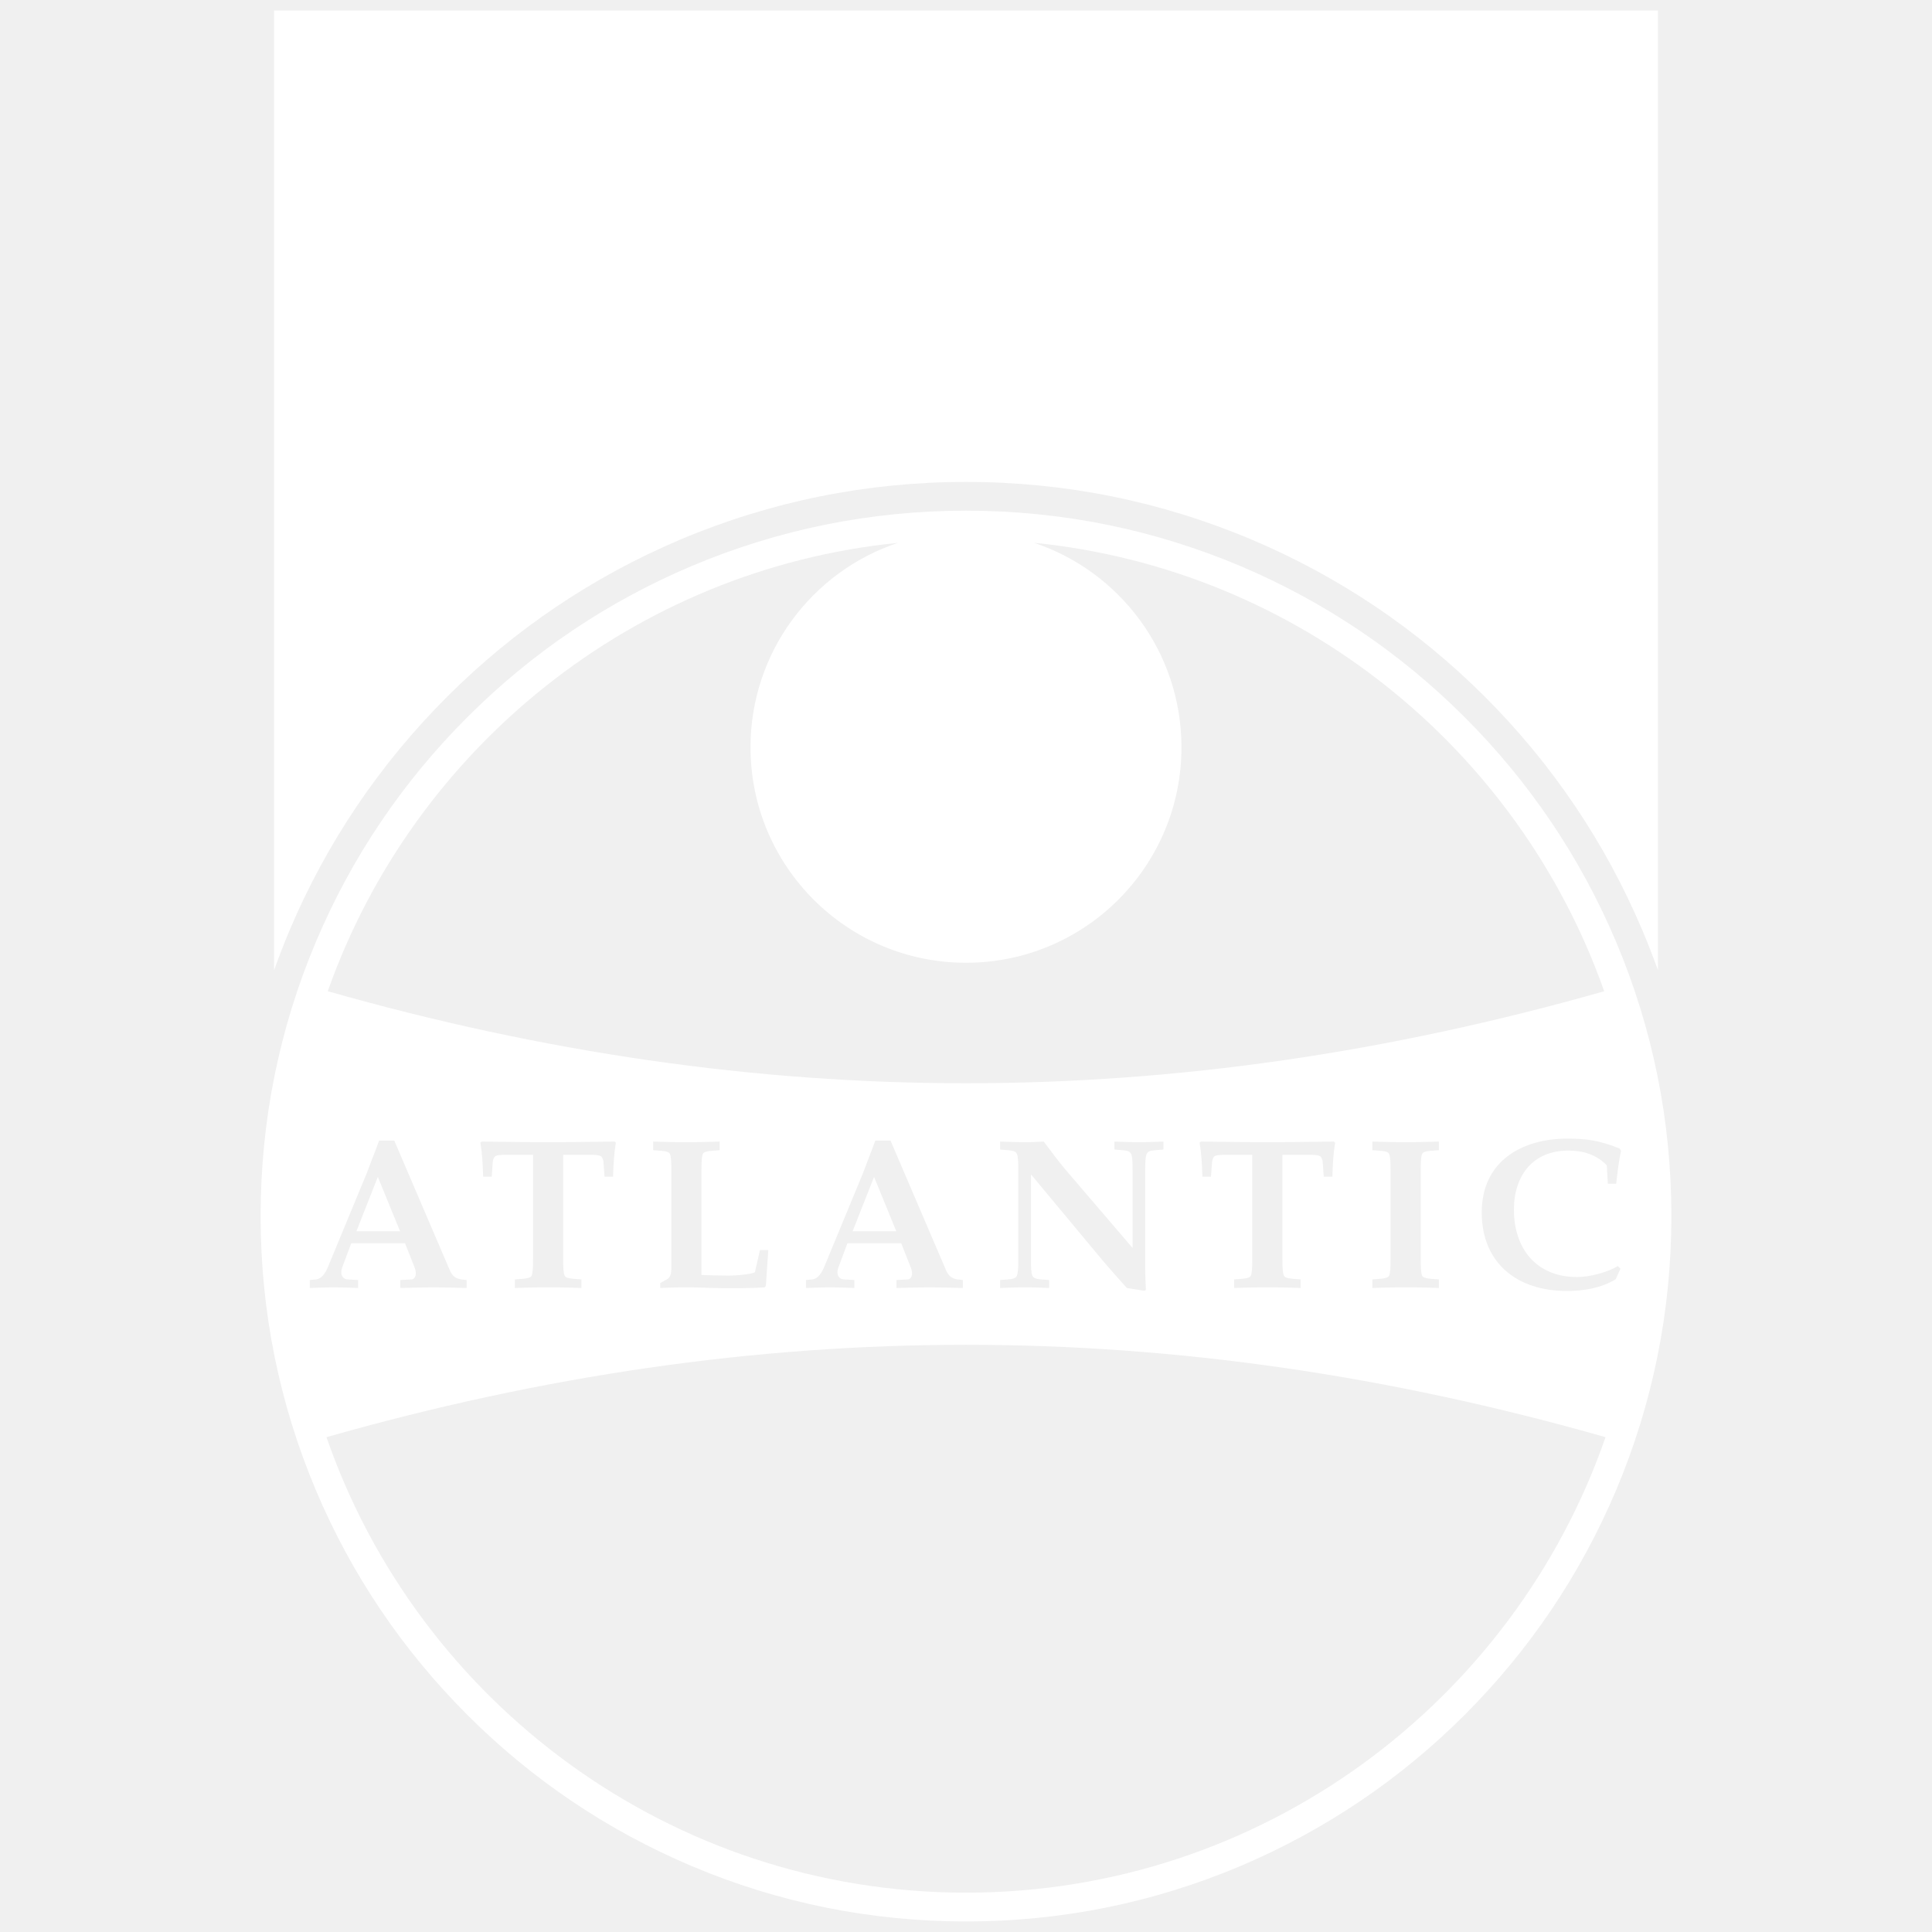
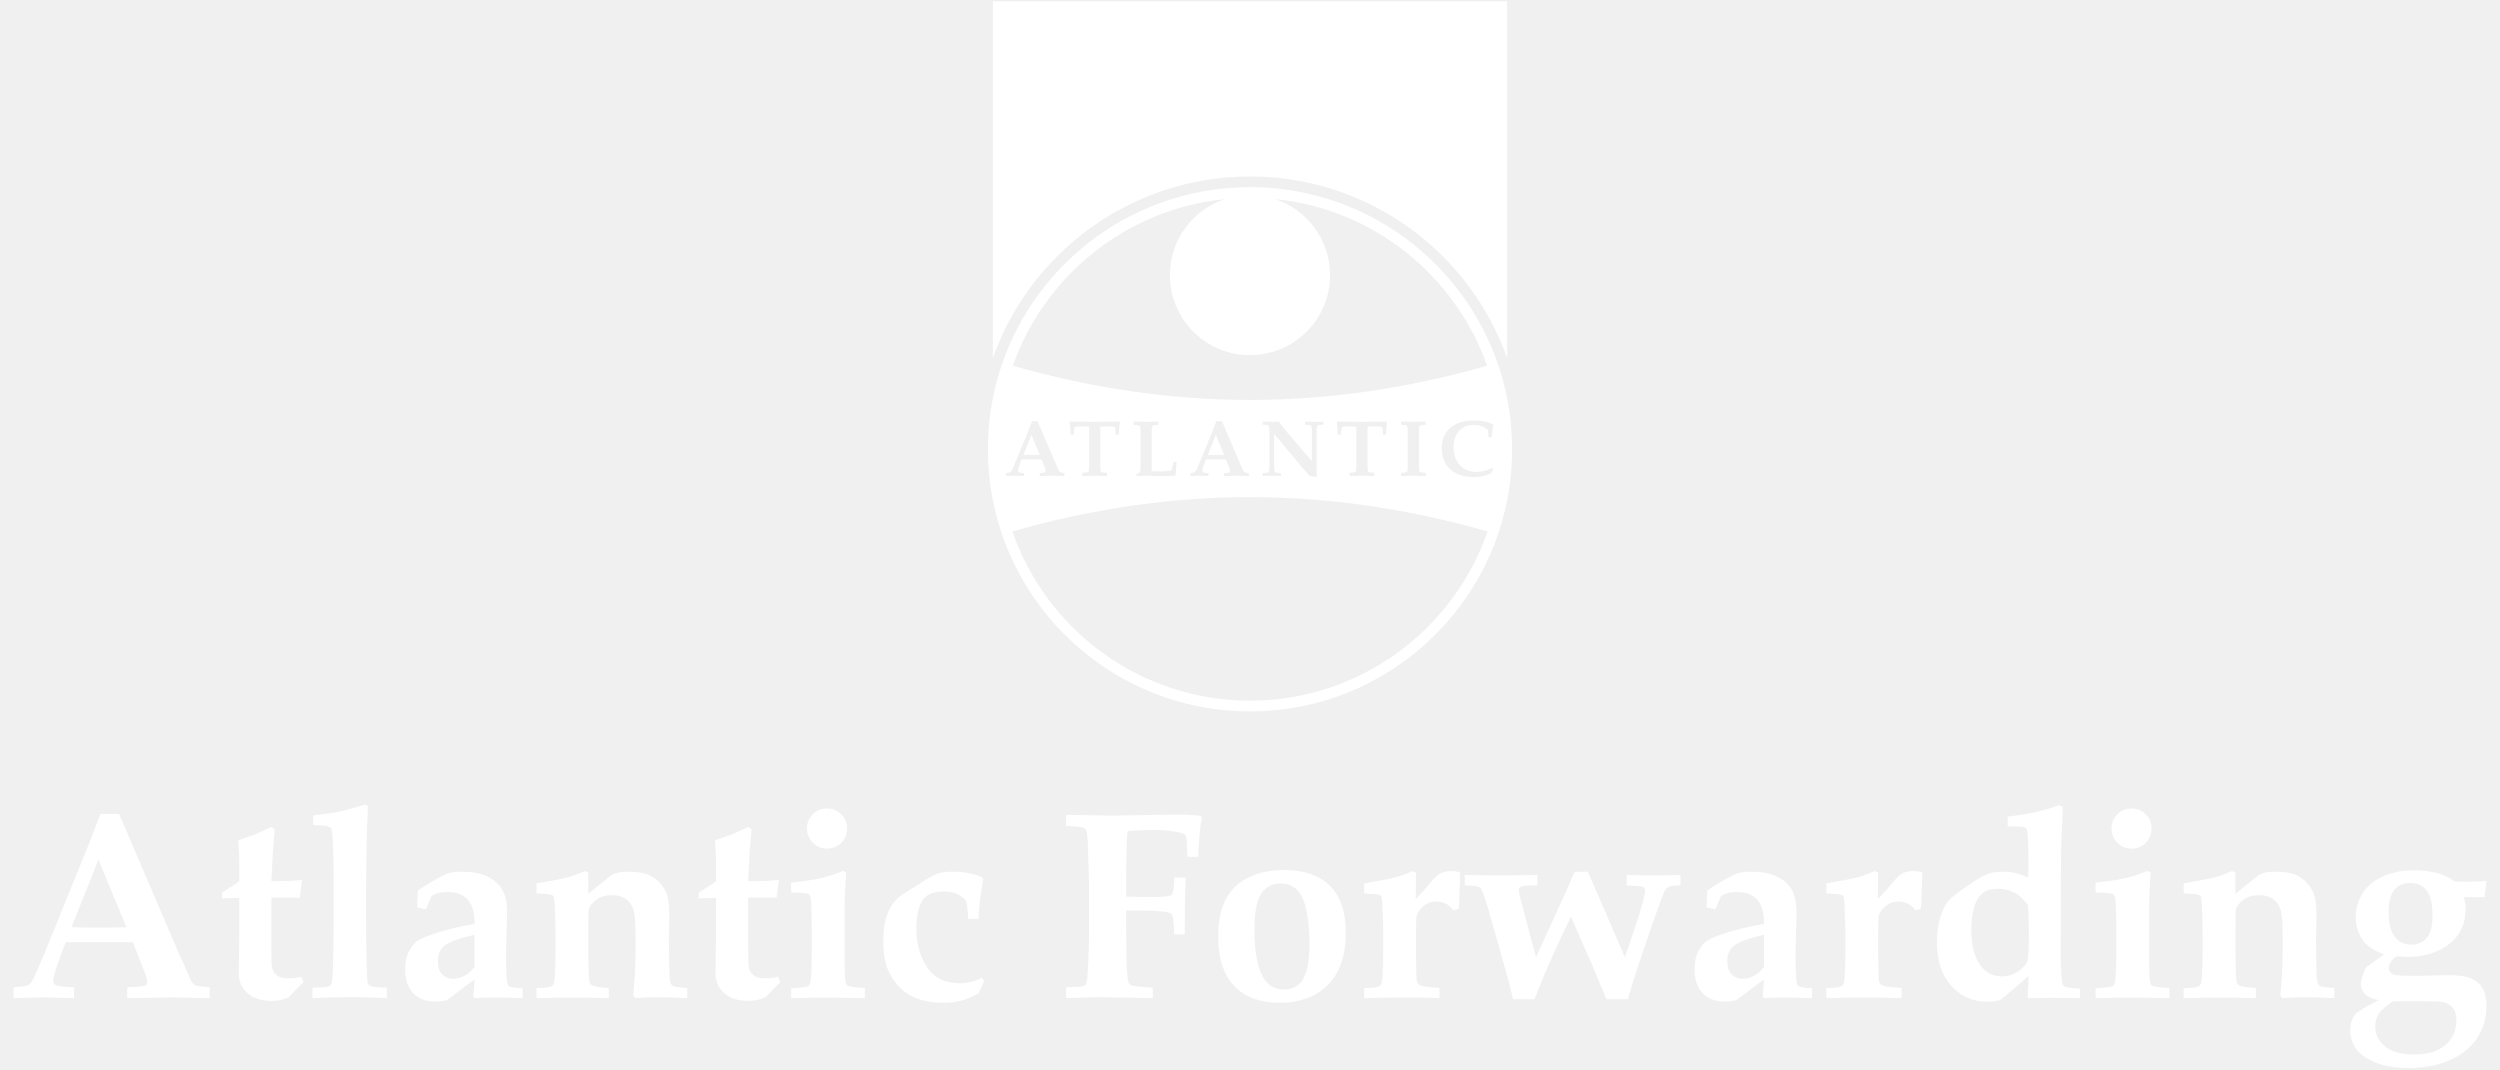
- <svg xmlns="http://www.w3.org/2000/svg" id="Layer_1" version="1.1" viewBox="0 0 1451.34 1451.34">
+ <svg xmlns="http://www.w3.org/2000/svg" id="Layer_1" version="1.1" viewBox="0 0 1451.34 620.79">
  <defs>
    <style>
      .st0 {
        fill: #fff;
      }
    </style>
  </defs>
-   <path class="st0" d="M335.73,523.55c50.64-50.63,109.61-90.37,175.22-118.17,68.06-28.75,140.28-43.36,214.73-43.36s146.65,14.61,214.64,43.36c65.68,27.8,124.68,67.54,175.3,118.17,50.63,50.66,90.36,109.64,118.14,175.29,4.19,9.96,8.11,19.99,11.74,30.05V7.91H205.84v721.05c3.63-10.12,7.51-20.16,11.7-30.12,27.78-65.66,67.54-124.63,118.19-175.29" />
-   <path class="st0" d="M1213.91,707.26c-26.71-63.12-64.91-119.78-113.57-168.43-48.66-48.66-105.34-86.86-168.4-113.55-65.37-27.62-134.76-41.65-206.26-41.65s-140.92,14.03-206.25,41.65c-63.13,26.69-119.79,64.9-168.43,113.55-48.68,48.66-86.91,105.31-113.57,168.43-27.63,65.28-41.65,134.72-41.65,206.26s14.02,140.9,41.65,206.26c26.66,63.08,64.89,119.69,113.57,168.4,48.64,48.67,105.3,86.8,168.43,113.56,65.33,27.63,134.71,41.68,206.25,41.68s140.9-14.04,206.26-41.68c63.06-26.77,119.74-64.9,168.4-113.56,48.66-48.7,86.86-105.36,113.57-168.4,27.61-65.37,41.65-134.73,41.65-206.26s-14.04-140.98-41.65-206.26M1217.79,864.64c-1.6,5.79-2.88,17.7-3.68,24.6h-6.27l-.8-13.82c-7.91-8.24-18-11.09-28.98-11.09-26.66,0-40.79,18.98-40.79,44.38,0,29.39,16.99,50.61,47.39,50.61,9.49,0,22.49-3.38,30.71-8.22l1.93,1.96-3.56,7.91c-11.08,6.76-24.11,8.82-36.93,8.82-36.68,0-63.71-20.57-63.71-59.01s30.08-55.44,64.33-55.44c13.18,0,23.92,1.08,39.39,7.53l.95,1.77ZM674.6,407.78c-64.36,21.35-110.8,82.05-110.8,153.61,0,89.39,72.48,161.85,161.88,161.85s161.85-72.45,161.85-161.85c0-71.55-46.48-132.26-110.84-153.66,198.78,19.93,364.14,154.78,428.4,336.91-324.23,92.16-634.62,92.16-958.87-.02,64.32-182.07,229.68-316.91,428.38-336.84M1068.38,958.38c.65,1.25,2.44,1.9,6.62,2.28l5.93.44v6.43c-6.6-.17-15.43-.49-24.9-.49s-18.48.32-25.11.49v-6.43l5.97-.44c4.18-.38,5.91-1.03,6.58-2.28.96-1.96,1.14-6.28,1.14-13.01v-65.61c0-6.74-.18-11.09-1.14-13.01-.67-1.29-2.4-1.97-6.58-2.26l-5.97-.47v-6.46c6.63.16,15.47.48,25.11.48s18.31-.32,24.9-.48v6.46l-5.93.47c-4.18.29-5.97.97-6.62,2.26-.95,1.92-1.12,6.27-1.12,13.01v65.61c0,6.73.17,11.05,1.12,13.01M964.55,958.38c.62,1.25,2.39,1.9,6.58,2.28l5.93.44v6.43c-6.61-.17-15.45-.49-24.94-.49s-18.44.32-25.06.49v-6.43l5.97-.44c4.16-.38,5.9-1.03,6.55-2.28,1-1.96,1.13-6.28,1.13-13.01v-77.86h-18.79c-4.37,0-8.84,0-10.01,1.47-.59.82-1.24,2.13-1.39,3.84l-.83,11.09h-6.43c-.32-10.4-.8-17.85-2.11-25.53l1-.82c16.89.16,33.6.48,49.87.48s33.06-.32,49.95-.48l1,.82c-1.31,7.68-1.77,15.12-2.07,25.53h-6.48l-.81-11.09c-.19-1.72-.78-3.03-1.42-3.84-1.17-1.47-5.63-1.47-9.98-1.47h-18.86v77.86c0,6.73.19,11.05,1.19,13.01M860.81,969l-1.14.65-13.18-2.11c-6.62-7.4-13.37-14.93-19.59-22.36l-52.15-62.66h-.29v62.86c0,6.73.14,11.05,1.12,13.01.8,1.6,2.4,2.4,6.62,2.73l5.93.44v5.98c-6.13-.17-12.22-.49-18.36-.49s-12.39.32-18.48.49v-5.98l5.95-.44c4.19-.32,5.83-1.13,6.62-2.73.94-1.96,1.11-6.28,1.11-13.01v-65.61c0-6.74-.17-11.09-1.11-13.01-.79-1.65-2.43-2.41-6.62-2.73l-5.95-.5v-5.96c6.44.16,12.87.48,19.29.48,4.51,0,9-.32,13.5-.48,5.45,7.08,10.8,14.65,16.57,21.36l50.17,58.58v-57.74c0-6.74-.13-11.09-1.15-13.01-.79-1.65-2.38-2.41-6.56-2.73l-5.92-.5v-5.96c6.09.16,12.33.48,18.43.48s12.23-.32,18.36-.48v5.96l-5.96.5c-4.18.31-5.75,1.08-6.56,2.73-1.02,1.92-1.18,6.27-1.18,13.01v73.02c0,5.6.36,11.35.53,16.22M684.22,952.25l-7.22-18.33h-40.39l-6.73,18.04c-2.25,6.1.94,9.02,3.86,9.15l8.05.44v5.98c-7.72-.17-13.5-.49-18.23-.49s-10.37.32-18.1.49v-5.98l4.82-.44c4.18-.44,7.05-4.97,9-9.66l29.12-70.45,4.18-11.06,2.52-6.57,2.45-6.58h11.41l41.64,97.25c1.75,4.02,3.88,6.43,8.82,7.08l3.89.44v5.98c-10.82-.17-18.66-.49-24.92-.49s-14.36.32-24.98.49v-5.98l8.59-.44c2.52-.13,4.3-3.7,2.21-8.87M503.18,866.76c-.62-1.29-2.4-1.97-6.61-2.26l-5.91-.47v-6.46c6.58.16,15.45.48,25.06.48s18.34-.32,24.9-.48v6.46l-5.93.47c-4.17.29-5.96.97-6.63,2.26-.94,1.92-1.12,6.27-1.12,13.01v77.98c6.78.31,13.68.49,20.6.49,7.39,0,19.29-1.45,19.61-2.76l3.74-16.39h6.27l-1.83,26.69-.74,1.26c-10.45.83-29.11.83-39.58.49-6.58-.17-13.19-.49-19.76-.49s-13.36.32-19.29.49v-3.66l5.14-2.89c2.6-1.47,3.24-4.19,3.24-9.2v-72.01c0-6.74-.18-11.09-1.15-13.01M424.22,958.38c.61,1.25,2.41,1.9,6.61,2.28l5.91.44v6.43c-6.57-.17-15.44-.49-24.94-.49s-18.44.32-25.05.49v-6.43l5.95-.44c4.2-.38,5.95-1.03,6.62-2.28.95-1.96,1.12-6.28,1.12-13.01v-77.86h-18.85c-4.36,0-8.82,0-10,1.47-.61.82-1.25,2.13-1.42,3.84l-.77,11.09h-6.45c-.31-10.4-.79-17.85-2.08-25.53l.94-.82c16.9.16,33.64.48,49.85.48s33.13-.32,50.04-.48l.94.82c-1.3,7.68-1.75,15.12-2.11,25.53h-6.38l-.82-11.09c-.17-1.72-.77-3.03-1.47-3.84-1.12-1.47-5.57-1.47-9.96-1.47h-18.83v77.86c0,6.73.16,11.05,1.15,13.01M311.5,952.25l-7.26-18.33h-40.37l-6.74,18.04c-2.23,6.1.96,9.02,3.88,9.15l8.01.44v5.98c-7.72-.17-13.49-.49-18.2-.49s-10.39.32-18.12.49v-5.98l4.79-.44c4.19-.44,7.1-4.97,9-9.66l29.14-70.45,4.19-11.06,2.56-6.57,2.41-6.58h11.38l41.65,97.25c1.75,4.02,3.88,6.43,8.84,7.08l3.86.44v5.98c-10.74-.17-18.63-.49-24.93-.49s-14.3.32-24.88.49v-5.98l8.49-.44c2.55-.13,4.36-3.7,2.27-8.87M725.68,1421.79c-222.18,0-411.47-143.22-480.43-342.17,324.89-92.51,635.89-92.53,960.84,0-69.01,198.96-258.29,342.17-480.42,342.17" />
-   <polygon class="st0" points="640.49 924.96 673.31 924.96 656.61 884.09 640.49 924.96" />
-   <polygon class="st0" points="267.73 924.96 300.54 924.96 283.83 884.09 267.73 924.96" />
+   <g>
+     <path class="st0" d="M613.7,148.85c14.54-14.54,31.47-25.95,50.31-33.93,19.54-8.26,40.28-12.45,61.66-12.45s42.11,4.19,61.63,12.45c18.86,7.98,35.8,19.39,50.34,33.93,14.54,14.55,25.94,31.48,33.92,50.33,1.2,2.86,2.33,5.74,3.37,8.63V.78h-298.53v207.05c1.04-2.9,2.16-5.79,3.36-8.65,7.98-18.85,19.39-35.79,33.94-50.33" />
+     <path class="st0" d="M865.86,201.6c-7.67-18.12-18.64-34.39-32.61-48.36-13.97-13.97-30.25-24.94-48.35-32.61-18.77-7.93-38.69-11.96-59.23-11.96s-40.46,4.03-59.22,11.96c-18.13,7.67-34.4,18.64-48.36,32.61-13.98,13.97-24.95,30.24-32.61,48.36-7.93,18.75-11.96,38.68-11.96,59.23s4.03,40.46,11.96,59.23c7.65,18.11,18.63,34.37,32.61,48.35,13.97,13.97,30.24,24.92,48.36,32.61,18.76,7.93,38.68,11.97,59.22,11.97s40.46-4.03,59.23-11.97c18.11-7.69,34.38-18.64,48.35-32.61,13.97-13.99,24.94-30.25,32.61-48.35,7.93-18.77,11.96-38.69,11.96-59.23s-4.03-40.48-11.96-59.23M866.98,246.79c-.46,1.66-.83,5.08-1.06,7.06h-1.8l-.23-3.97c-2.27-2.37-5.17-3.18-8.32-3.18-7.66,0-11.71,5.45-11.71,12.74,0,8.44,4.88,14.53,13.61,14.53,2.73,0,6.46-.97,8.82-2.36l.56.56-1.02,2.27c-3.18,1.94-6.92,2.53-10.6,2.53-10.53,0-18.29-5.91-18.29-16.94s8.64-15.92,18.47-15.92c3.78,0,6.87.31,11.31,2.16l.27.51ZM711,115.6c-18.48,6.13-31.82,23.56-31.82,44.11,0,25.67,20.81,46.47,46.48,46.47s46.47-20.81,46.47-46.47c0-20.55-13.35-37.98-31.83-44.12,57.08,5.72,104.56,44.45,123.01,96.74-93.1,26.46-182.23,26.46-275.34,0,18.47-52.28,65.95-91,123.01-96.72M824.08,273.71c.19.36.7.55,1.9.66l1.7.13v1.85c-1.89-.05-4.43-.14-7.15-.14s-5.31.09-7.21.14v-1.85l1.71-.13c1.2-.11,1.7-.3,1.89-.66.28-.56.33-1.8.33-3.74v-18.84c0-1.94-.05-3.18-.33-3.74-.19-.37-.69-.57-1.89-.65l-1.71-.13v-1.86c1.9.04,4.44.14,7.21.14s5.26-.09,7.15-.14v1.86l-1.7.13c-1.2.08-1.71.28-1.9.65-.27.55-.32,1.8-.32,3.74v18.84c0,1.93.05,3.17.32,3.74M794.26,273.71c.18.36.69.55,1.89.66l1.7.13v1.85c-1.9-.05-4.44-.14-7.16-.14s-5.3.09-7.2.14v-1.85l1.71-.13c1.19-.11,1.69-.3,1.88-.66.29-.56.32-1.8.32-3.74v-22.36h-5.4c-1.26,0-2.54,0-2.87.42-.17.23-.36.61-.4,1.1l-.24,3.18h-1.85c-.09-2.99-.23-5.13-.61-7.33l.29-.23c4.85.04,9.65.14,14.32.14s9.49-.09,14.34-.14l.29.23c-.38,2.2-.51,4.34-.59,7.33h-1.86l-.23-3.18c-.06-.49-.22-.87-.41-1.1-.33-.42-1.62-.42-2.87-.42h-5.42v22.36c0,1.93.06,3.17.34,3.74M764.47,276.76l-.33.19-3.78-.61c-1.9-2.13-3.84-4.29-5.63-6.42l-14.98-17.99h-.08v18.05c0,1.93.04,3.17.32,3.74.23.46.69.69,1.9.78l1.7.13v1.72c-1.76-.05-3.51-.14-5.27-.14s-3.56.09-5.31.14v-1.72l1.71-.13c1.2-.09,1.67-.32,1.9-.78.27-.56.32-1.8.32-3.74v-18.84c0-1.94-.05-3.18-.32-3.74-.23-.47-.7-.69-1.9-.78l-1.71-.14v-1.71c1.85.04,3.69.14,5.54.14,1.29,0,2.58-.09,3.88-.14,1.57,2.03,3.1,4.21,4.76,6.13l14.41,16.82v-16.58c0-1.94-.04-3.18-.33-3.74-.23-.47-.68-.69-1.88-.78l-1.7-.14v-1.71c1.75.04,3.54.14,5.29.14s3.51-.09,5.27-.14v1.71l-1.71.14c-1.2.09-1.65.31-1.88.78-.29.55-.34,1.8-.34,3.74v20.97c0,1.61.1,3.26.15,4.66M713.77,271.94l-2.07-5.26h-11.6l-1.93,5.18c-.65,1.75.27,2.59,1.11,2.63l2.31.13v1.72c-2.22-.05-3.88-.14-5.23-.14s-2.98.09-5.2.14v-1.72l1.38-.13c1.2-.13,2.03-1.43,2.58-2.77l8.36-20.23,1.2-3.18.72-1.89.7-1.89h3.28l11.96,27.93c.5,1.16,1.11,1.85,2.53,2.03l1.12.13v1.72c-3.11-.05-5.36-.14-7.15-.14s-4.12.09-7.17.14v-1.72l2.47-.13c.72-.04,1.24-1.06.63-2.55M661.78,247.4c-.18-.37-.69-.57-1.9-.65l-1.7-.13v-1.86c1.89.04,4.44.14,7.2.14s5.27-.09,7.15-.14v1.86l-1.7.13c-1.2.08-1.71.28-1.9.65-.27.55-.32,1.8-.32,3.74v22.39c1.95.09,3.93.14,5.92.14,2.12,0,5.54-.42,5.63-.79l1.07-4.71h1.8l-.52,7.67-.21.36c-3,.24-8.36.24-11.37.14-1.89-.05-3.79-.14-5.67-.14s-3.84.09-5.54.14v-1.05l1.48-.83c.75-.42.93-1.2.93-2.64v-20.68c0-1.94-.05-3.18-.33-3.74M639.11,273.71c.18.36.69.55,1.9.66l1.7.13v1.85c-1.89-.05-4.43-.14-7.16-.14s-5.3.09-7.19.14v-1.85l1.71-.13c1.21-.11,1.71-.3,1.9-.66.27-.56.32-1.8.32-3.74v-22.36h-5.41c-1.25,0-2.53,0-2.87.42-.18.23-.36.61-.41,1.1l-.22,3.18h-1.85c-.09-2.99-.23-5.13-.6-7.33l.27-.23c4.85.04,9.66.14,14.31.14s9.51-.09,14.37-.14l.27.23c-.37,2.2-.5,4.34-.61,7.33h-1.83l-.23-3.18c-.05-.49-.22-.87-.42-1.1-.32-.42-1.6-.42-2.86-.42h-5.41v22.36c0,1.93.04,3.17.33,3.74M606.74,271.94l-2.08-5.26h-11.59l-1.94,5.18c-.64,1.75.28,2.59,1.11,2.63l2.3.13v1.72c-2.22-.05-3.87-.14-5.23-.14s-2.98.09-5.2.14v-1.72l1.38-.13c1.2-.13,2.04-1.43,2.58-2.77l8.37-20.23,1.2-3.18.73-1.89.69-1.89h3.27l11.96,27.93c.5,1.16,1.11,1.85,2.54,2.03l1.11.13v1.72c-3.08-.05-5.35-.14-7.16-.14s-4.11.09-7.14.14v-1.72l2.44-.13c.73-.04,1.25-1.06.65-2.55M725.67,406.77c-63.8,0-118.15-41.12-137.95-98.25,93.29-26.56,182.59-26.57,275.9,0-19.81,57.13-74.17,98.25-137.95,98.25" />
+     <polygon class="st0" points="701.21 264.11 710.63 264.11 705.84 252.37 701.21 264.11" />
+     <polygon class="st0" points="594.18 264.11 603.6 264.11 598.8 252.37 594.18 264.11" />
+   </g>
+   <g>
+     <path class="st0" d="M7.91,579.46v-6.31c4.11-.3,6.55-.57,7.34-.79.79-.24,1.46-.59,2.01-1.08.56-.48,1.13-1.24,1.71-2.27.59-1.05,2.32-4.91,5.21-11.61,1.32-3.13,3.85-9.35,7.61-18.62l19.85-48.99,6.7-17.27h10.81l34,79.41,4.72,10.43,3.04,6.99c.51.92.99,1.58,1.44,1.98.46.41.98.72,1.57.92.58.2,2.07.39,4.45.53.76.11,1.87.23,3.35.38v6.31l-21.14-.45-26.7.45v-6.31c6.14-.25,9.59-.6,10.38-1.03.78-.42,1.18-1.14,1.18-2.17,0-1.26-.58-3.35-1.75-6.23l-6.54-16.74h-39.1l-3.34,9.13c-2.54,7-3.8,11.36-3.8,13.08,0,1.22.4,2.07,1.21,2.59,1.22.7,4.85,1.16,10.88,1.37v6.31l-17.57-.46-17.5.46ZM41.53,538.3c4.77.16,10.17.23,16.21.23s11.05-.07,15.67-.23l-16.28-39.25-15.6,39.25Z" />
+     <path class="st0" d="M128.86,521.58v-3.43l6.84-4.34c1.12-.7,2.19-1.46,3.2-2.27v-10.2c0-3.65-.2-8.15-.61-13.54,4.92-1.62,8.12-2.71,9.59-3.27.25-.11,3.47-1.59,9.66-4.49l1.98,1.53-.76,7.91-.53,8.74-.69,13.32h2.51c6.74,0,11.84-.27,15.29-.77l-1.3,10.27c-.6.1-1.17.16-1.67.16l-7.45-.16h-7.38v25.41c0,7.81.08,12.42.23,13.84.2,2.38,1.05,4.25,2.55,5.6,1.5,1.34,3.67,2.02,6.5,2.02,1.73.04,3.11.01,4.15-.12,1.04-.12,2.37-.37,4-.72l1.22,3.12-2.74,2.73c-2.23,2.28-4.19,4.29-5.86,6.02-1.98.86-3.74,1.43-5.28,1.71-1.55.28-3.13.41-4.76.41-5.89,0-10.5-1.5-13.88-4.52-3.37-3.03-5.05-6.79-5.05-11.3l.3-25.11v-18.79h-2.05c-2.79,0-5.46.09-7.99.24" />
+     <path class="st0" d="M224.55,573.37v6.09c-6.35-.41-12.96-.61-19.86-.61s-14.66.2-23.28.61v-6c4.82-.16,7.73-.36,8.75-.61.76-.2,1.34-.49,1.71-.88.38-.38.65-.98.8-1.78.36-1.53.61-6.32.76-14.39.16-8.06.24-15.21.24-21.45v-25.09c0-7.97-.19-15.24-.53-21.84-.21-3.55-.47-5.65-.77-6.31-.2-.36-.48-.64-.83-.83-.61-.4-1.57-.7-2.89-.92-.76-.09-3.04-.23-6.85-.37v-5.63c6.29-.65,11.31-1.38,15.06-2.17,3.76-.78,8.81-2.16,15.14-4.14l1.59.92-.61,15.35c-.26,8.62-.4,19.2-.45,31.72v19.48c0,7.34.06,12.86.14,16.5.2,9.08.36,14.57.47,16.47.09,1.9.27,3.11.53,3.62.15.36.4.66.76.91.45.36,1.25.64,2.35.84.46.09,3.04.28,7.77.53" />
+     <path class="st0" d="M303.42,573.76v5.7c-5.83-.25-11-.38-15.52-.38-4.25,0-8.39.13-12.39.38l-.68-.84.68-9.96c-1.82,1.17-7.2,5.17-16.13,12.02-2.29.5-4.46.76-6.55.76-5.51,0-9.85-1.62-12.96-4.87-3.13-3.24-4.67-7.91-4.67-13.99,0-4.1.7-7.48,2.1-10.12,1.38-2.63,2.88-4.57,4.48-5.82,1.61-1.23,4.08-2.44,7.42-3.61,8.01-2.85,16.78-5.07,26.31-6.7.11-6.03-1.14-10.63-3.73-13.76-2.63-3.15-6.64-4.71-12.01-4.71-2.19,0-4.26.28-6.24.83-.86.25-1.87.76-3.04,1.51l-3.19,7.69-5.18-1.14.46-9.82c3.75-2.54,7.32-4.74,10.73-6.62,3.4-1.87,5.77-3.01,7.14-3.43,1.87-.56,4.52-.83,7.92-.83,5.53,0,10.07.79,13.65,2.4,3.57,1.6,6.21,3.48,7.91,5.66,1.7,2.18,2.87,4.52,3.49,7,.64,2.48.96,5.63.96,9.43,0,1.62-.13,5.86-.38,12.7-.14,4.57-.22,8.3-.22,11.18,0,9.03.25,14.51.77,16.43.2.92.6,1.51,1.21,1.84.81.4,3.38.77,7.68,1.07M275.51,542.72c-4.31.92-8.25,2.02-11.84,3.31-3.57,1.3-6.04,2.89-7.41,4.8-1.37,1.9-2.05,4.3-2.05,7.19,0,3.26.82,5.76,2.47,7.53,1.65,1.78,3.81,2.67,6.5,2.67,2.28,0,4.58-.67,6.89-1.98,2.3-1.33,4.12-2.99,5.43-5.02v-18.49Z" />
+     <path class="st0" d="M398.97,573.6v5.86c-6.91-.36-12.54-.53-16.9-.53-5.02,0-9.38.17-13.08.53l-1.37-1.37c.1-1.06.43-5.44,1-13.16l.37-12.48v-6c0-8.88-.33-14.71-1.02-17.5-.68-2.79-2.08-5.03-4.23-6.73-2.12-1.7-4.97-2.55-8.52-2.55s-6.5.85-8.82,2.55c-2.34,1.7-3.81,3.42-4.42,5.14-.34,1.01-.51,5.06-.45,12.17v12.77c0,3.69.1,8.24.3,13.62.05,2.38.26,3.95.61,4.72.26.56.59.96.98,1.21.61.41,1.81.8,3.57,1.14.61.1,2.75.3,6.4.61v5.86c-5.54-.2-12.3-.3-20.31-.3-9.29,0-16.49.1-21.61.3v-5.86c3.96,0,6.69-.28,8.22-.84.7-.25,1.23-.68,1.59-1.29.5-.97.78-2.79.83-5.48l.31-6.76c.05-1.42.08-3.73.08-6.92v-9.96c0-4.52-.16-9.99-.46-16.43-.14-3.26-.37-5.09-.64-5.52-.28-.44-.73-.75-1.34-.96-.96-.36-3.83-.61-8.59-.76v-5.86c9.23-1.57,15.29-2.74,18.19-3.51,2.89-.76,6.16-1.97,9.81-3.64l2.05.9v12.25l13.84-11.1c1.67-.65,3.08-1.1,4.23-1.33,1.15-.23,2.73-.34,4.75-.34,5.42,0,9.5.61,12.21,1.83,2.71,1.21,5.01,2.93,6.88,5.13,1.89,2.2,3.2,4.52,3.96,6.92.76,2.41,1.15,6.18,1.15,11.3,0,5.77-.06,9.46-.14,11.03-.06.61-.08,1.34-.08,2.2l.08,7.83c.04,8.57.18,13.87.41,15.9.23,2.02.68,3.32,1.37,3.91.68.59,2.19.96,4.53,1.11.85.04,2.28.18,4.26.38" />
+     <path class="st0" d="M405.65,521.58v-3.43l6.85-4.34c1.11-.7,2.18-1.46,3.19-2.27v-10.2c0-3.65-.2-8.15-.6-13.54,4.92-1.62,8.1-2.71,9.58-3.27.25-.11,3.47-1.59,9.66-4.49l1.98,1.53-.76,7.91-.53,8.74-.69,13.32h2.51c6.75,0,11.85-.27,15.29-.77l-1.29,10.27c-.61.1-1.17.16-1.67.16l-7.47-.16h-7.37v25.41c0,7.81.08,12.42.22,13.84.2,2.38,1.05,4.25,2.55,5.6,1.5,1.34,3.67,2.02,6.51,2.02,1.71.04,3.09.01,4.15-.12,1.03-.12,2.36-.37,3.98-.72l1.22,3.12-2.74,2.73c-2.23,2.28-4.19,4.29-5.86,6.02-1.98.86-3.74,1.43-5.28,1.71-1.56.28-3.14.41-4.76.41-5.89,0-10.51-1.5-13.88-4.52-3.37-3.03-5.06-6.79-5.06-11.3l.31-25.11v-18.79h-2.05c-2.79,0-5.46.09-8,.24" />
+     <path class="st0" d="M459.28,579.46v-5.63c5.68-.4,8.93-.85,9.73-1.33.81-.48,1.32-1.38,1.53-2.7.5-2.79.76-9.96.76-21.53,0-15.88-.23-24.89-.69-27.07-.2-1.01-.53-1.67-.98-1.98-1.01-.67-4.46-1.01-10.35-1.06v-5.78c7.67-.81,13.44-1.68,17.35-2.59,3.9-.91,8.16-2.31,12.78-4.18l1.82.98c-.61,7.92-.92,15.34-.92,22.29v25.87c0,8.82.21,14.05.61,15.68.2.91.61,1.51,1.22,1.82,1.37.66,4.69,1.09,9.96,1.29v5.94c-7.2-.2-15.04-.3-23.5-.3-7.3,0-13.75.1-19.33.3M480.12,469.32c3.24,0,5.99,1.14,8.26,3.41,2.25,2.29,3.37,5.02,3.37,8.22s-1.13,6.01-3.37,8.29c-2.27,2.28-5.02,3.43-8.26,3.43s-5.94-1.14-8.21-3.43c-2.28-2.28-3.43-5.05-3.43-8.29s1.13-5.94,3.39-8.22c2.26-2.27,5.01-3.41,8.25-3.41" />
+     <path class="st0" d="M571.4,569.42l-3.34,7.39c-4.37,2.18-7.9,3.61-10.61,4.29-2.72.69-5.98,1.02-9.78,1.02-8.31,0-15.06-1.62-20.23-4.86-5.18-3.24-9.1-7.89-11.79-13.92-1.92-4.27-2.88-9.94-2.88-17.04,0-5.32.5-9.68,1.51-13.07,1.02-3.4,2.46-6.4,4.34-8.98,1.26-1.73,2.96-3.35,5.09-4.88l11.72-7.37c3.96-2.54,6.67-4.05,8.14-4.57,2.43-.91,5.61-1.37,9.5-1.37,3.26,0,6.29.27,9.1.8,2.81.53,5.41,1.33,7.8,2.4l.76,1.29-1.9,12.41c-.16,1.1-.41,4.61-.76,10.5h-5.94c-.31-4.52-.68-7.87-1.15-10.04-1.06-1.73-2.71-3.14-4.94-4.23-2.23-1.09-4.97-1.64-8.21-1.64-3.87,0-6.93.72-9.21,2.13-2.28,1.42-3.96,3.82-5.02,7.14-1.08,3.36-1.61,7.41-1.61,12.18,0,6.39,1.09,12.1,3.28,17.15,2.18,5.05,5.05,8.75,8.63,11.1,3.57,2.35,7.97,3.54,13.19,3.54,2.38,0,4.64-.27,6.78-.8,2.12-.53,4.16-1.3,6.09-2.31l1.44,1.75Z" />
+     <path class="st0" d="M687.78,542.49h-6.09c-.14-6.34-.59-10.16-1.29-11.49-.36-.65-1.28-1.13-2.74-1.44-3.76-.66-9.68-1-17.8-1-1.17,0-3.19.03-6.09.08v8.43c0,12.02.14,20.46.41,25.31.28,4.84.68,7.67,1.18,8.48.36.56,1,1,1.9,1.33.92.33,4.9.74,11.94,1.26v6l-29.81-.53c-4.32,0-11.13.17-20.47.53v-6.31c5.83-.1,9.21-.33,10.12-.69.45-.14.83-.42,1.14-.83.45-.61.81-1.93,1.06-3.95.16-1.17.36-4.84.61-11,.25-6.16.37-10.59.37-13.27v-31.5c0-.7-.22-7.8-.68-21.3-.11-3.91-.39-6.67-.83-8.29-.16-.56-.4-.98-.72-1.26-.33-.28-1.05-.54-2.14-.79-1.09-.26-4.07-.53-8.94-.84v-6.39l27.01.46,36.6-.61c5.11,0,9.96.25,14.52.76l.69,1.06c-.57,2.9-1.05,6.58-1.45,11.03-.41,4.46-.63,8.37-.69,11.72h-6.23c0-1.21-.13-3.96-.38-8.21-.11-2.23-.26-3.57-.45-4.04-.16-.35-.39-.6-.69-.76-.9-.61-3.03-1.21-6.35-1.78-3.32-.59-7.21-.88-11.67-.88-.86,0-3.26.07-7.19.23-3.93.14-6.6.28-8.02.38-.56,5.06-.83,14.22-.83,27.46v10.64c6.5.21,10.88.31,13.17.31,6.59,0,10.75-.31,12.47-.91.65-.2,1.15-.79,1.44-1.74.47-1.28.74-4.16.83-8.68h6.63c-.36,8.63-.55,19.63-.55,33.02" />
+     <path class="st0" d="M707.18,543.56c0-8.62,1.46-15.76,4.41-21.42,2.94-5.64,7.35-9.91,13.23-12.78,5.89-2.86,12.73-4.29,20.54-4.29,11.72,0,20.63,3.07,26.74,9.21,6.11,6.14,9.17,15.13,9.17,26.99,0,6.86-.89,12.79-2.66,17.8-1.78,5.02-4.17,9.07-7.16,12.14-2.99,3.07-6.14,5.38-9.43,6.96-5.63,2.63-11.97,3.94-19.01,3.94-11.47,0-20.3-3.25-26.52-9.76-6.22-6.52-9.31-16.11-9.31-28.79M728.25,539.9c0,13.5,1.98,23.1,5.94,28.84,2.63,3.8,6.38,5.7,11.25,5.7,4.16,0,7.45-1.45,9.88-4.33,3.26-3.86,4.87-11.3,4.87-22.37,0-7.75-.65-14.41-1.94-19.96-1.3-5.55-3.2-9.42-5.71-11.6-2.51-2.18-5.54-3.27-9.09-3.27-3.04,0-5.7.8-7.98,2.39-2.28,1.59-4.06,4.29-5.33,8.06-1.27,3.77-1.9,9.29-1.9,16.54" />
+     <path class="st0" d="M835.65,573.6v5.86c-5.72-.25-12.12-.38-19.17-.38-7.87,0-16.02.13-24.5.38v-5.86c3.96,0,6.7-.28,8.22-.84.7-.25,1.23-.68,1.59-1.29.5-.97.78-2.79.83-5.48l.31-6.76c.05-1.42.07-3.73.07-6.92v-9.96c0-4.52-.14-9.99-.45-16.43-.15-3.26-.37-5.09-.64-5.52-.29-.44-.73-.75-1.34-.96-.96-.36-3.83-.61-8.6-.76v-5.86c9.23-1.57,15.29-2.74,18.19-3.51,2.88-.76,6.16-1.97,9.8-3.64l2.06.9-.14,15.37c3.29-3.4,5.83-6.21,7.6-8.43,2.64-3.15,4.62-5.15,5.94-6.02,1.82-1.22,4.24-1.82,7.23-1.82,1.88,0,3.57.31,5.1.9l-.47,10.8c-.14,5.89-.28,9.26-.38,10.12l-3.19,1c-1.26-1.69-2.48-2.85-3.65-3.51-1.87-1.06-3.93-1.6-6.16-1.6-2.99,0-5.57.93-7.72,2.78-2.15,1.85-3.43,3.73-3.84,5.66-.2,1.11-.31,5.41-.31,12.86v7.61l.16,10.35c.04,3.91.18,6.3.41,7.19.23.88.74,1.58,1.56,2.08.81.51,2.56.87,5.26,1.06l6.23.61Z" />
+     <path class="st0" d="M878.4,580.07c-.2-.67-.65-2.56-1.37-5.71-.41-1.71-1.04-4.13-1.9-7.23l-6.39-22.66c-2.7-9.49-4.41-15.52-5.18-18.11-1.82-6.03-3.1-9.58-3.86-10.65-.31-.45-.8-.78-1.45-.98-1.06-.41-3.7-.66-7.92-.76v-6c6.39.14,13.23.21,20.54.21s14.71-.07,21.6-.21v6c-5.42,0-8.66.31-9.72.92-.66.35-1,.96-1,1.82,0,.97.25,2.43.76,4.41l9.2,34.6,13.24-29.05,4.56-9.88,4.57-10.73h7.75l21.52,49.67,7.53-22.36c1.12-3.49,2.23-7.43,3.35-11.78.5-2.25.76-3.7.76-4.42,0-1.21-.39-1.98-1.17-2.31-.8-.33-3.95-.62-9.47-.88v-6.01c5.42.14,10.47.21,15.13.21s9.93-.07,16.12-.21v6.01c-3.6.2-5.53.33-5.78.37-.72.21-1.36.56-1.94,1.03-.59.48-1.05,1.05-1.41,1.71-.36.65-1.62,3.92-3.8,9.8-.87,2.28-2.36,6.5-4.49,12.63l-4.04,12.02-1.2,3.42c-.62,1.78-2.24,6.72-4.88,14.84l-3.04,10.27h-12.4c-4.82-11.57-7.61-18.22-8.37-20l-12.25-27.92c-4.41,9.12-7.68,16.08-9.81,20.81-2.13,4.74-4,9.02-5.62,12.82l-5.78,14.31h-12.41Z" />
+     <path class="st0" d="M1051.98,573.76v5.7c-5.83-.25-11-.38-15.52-.38-4.26,0-8.39.13-12.39.38l-.69-.84.69-9.96c-1.84,1.17-7.21,5.17-16.12,12.02-2.29.5-4.46.76-6.55.76-5.53,0-9.84-1.62-12.96-4.87-3.13-3.24-4.68-7.91-4.68-13.99,0-4.1.69-7.48,2.09-10.12,1.39-2.63,2.9-4.57,4.49-5.82,1.59-1.23,4.06-2.44,7.41-3.61,8.01-2.85,16.79-5.07,26.33-6.7.09-6.03-1.14-10.63-3.73-13.76-2.63-3.15-6.64-4.71-12.02-4.71-2.18,0-4.25.28-6.23.83-.86.25-1.88.76-3.04,1.51l-3.2,7.69-5.16-1.14.45-9.82c3.76-2.54,7.33-4.74,10.74-6.62,3.38-1.87,5.78-3.01,7.15-3.43,1.87-.56,4.51-.83,7.9-.83,5.53,0,10.08.79,13.66,2.4,3.57,1.6,6.22,3.48,7.92,5.66,1.7,2.18,2.86,4.52,3.49,7,.64,2.48.96,5.63.96,9.43,0,1.62-.13,5.86-.38,12.7-.15,4.57-.22,8.3-.22,11.18,0,9.03.25,14.51.76,16.43.2.92.61,1.51,1.22,1.84.81.4,3.38.77,7.68,1.07M1024.07,542.72c-4.32.92-8.26,2.02-11.84,3.31-3.57,1.3-6.04,2.89-7.41,4.8-1.37,1.9-2.06,4.3-2.06,7.19,0,3.26.82,5.76,2.47,7.53,1.65,1.78,3.83,2.67,6.51,2.67,2.28,0,4.58-.67,6.88-1.98,2.31-1.33,4.12-2.99,5.44-5.02v-18.49h0Z" />
+     <path class="st0" d="M1103.94,573.6v5.86c-5.74-.25-12.13-.38-19.17-.38-7.87,0-16.02.13-24.5.38v-5.86c3.96,0,6.7-.28,8.22-.84.7-.25,1.23-.68,1.59-1.29.5-.97.78-2.79.84-5.48l.31-6.76c.04-1.42.07-3.73.07-6.92v-9.96c0-4.52-.15-9.99-.45-16.43-.15-3.26-.37-5.09-.65-5.52-.28-.44-.72-.75-1.32-.96-.96-.36-3.83-.61-8.6-.76v-5.86c9.23-1.57,15.29-2.74,18.18-3.51,2.88-.76,6.16-1.97,9.8-3.64l2.06.9-.15,15.37c3.29-3.4,5.83-6.21,7.6-8.43,2.64-3.15,4.61-5.15,5.94-6.02,1.82-1.22,4.23-1.82,7.23-1.82,1.87,0,3.57.31,5.09.9l-.46,10.8c-.15,5.89-.28,9.26-.38,10.12l-3.19,1c-1.28-1.69-2.49-2.85-3.65-3.51-1.87-1.06-3.93-1.6-6.16-1.6-2.99,0-5.56.93-7.72,2.78-2.15,1.85-3.44,3.73-3.84,5.66-.2,1.11-.31,5.41-.31,12.86v7.61l.14,10.35c.06,3.91.2,6.3.43,7.19.22.88.74,1.58,1.56,2.08.81.51,2.56.87,5.25,1.06l6.24.61Z" />
+     <path class="st0" d="M1207.46,573.99v5.47l-15.97-.22-13.7.22-.68-.61.37-6,.16-6.24c-3.5,2.95-7.33,6.24-11.49,9.9-1.61,1.51-3.21,2.81-4.79,3.88-1.93.76-4.47,1.14-7.68,1.14-8.42,0-15.4-3.08-20.92-9.25-5.53-6.16-8.29-14.59-8.29-25.29,0-5.94.81-11.24,2.43-15.9,1.22-3.55,2.65-6.29,4.26-8.21,1.17-1.42,4.57-4.12,10.23-8.07,5.66-3.96,9.71-6.4,12.17-7.35,2.47-.93,5.65-1.41,9.55-1.41,2.43,0,4.45.19,6.04.53,1.61.36,4.34,1.3,8.27,2.81.14-2.94.22-6.06.22-9.35,0-3.85-.13-8.52-.39-14-.1-2.63-.38-4.28-.84-4.94-.36-.5-.87-.83-1.51-.98-.67-.16-3.78-.31-9.37-.47v-5.62c10.8-1.06,20.82-3.28,30.05-6.62l1.98,1.13c-.62,13.59-.95,21.58-1,23.96-.14,13.23-.22,31.78-.22,55.61v7.06c0,3.45.13,7.19.39,11.19.14,2.84.4,4.58.76,5.21.36.64.94,1.11,1.75,1.41.81.31,3.54.64,8.21,1M1177.43,525.38c-2.8-3.35-5.08-5.53-6.85-6.55-3.35-1.92-7.03-2.88-11.03-2.88-3.5,0-6.35.85-8.56,2.54-2.21,1.7-3.85,4.46-4.94,8.27-1.1,3.79-1.65,8.18-1.65,13.15,0,9.23,1.98,16.35,5.94,21.37,2.94,3.71,6.9,5.55,11.86,5.55,3.76,0,7.04-1.06,9.86-3.19,2.81-2.13,4.49-4.18,5.02-6.16.53-1.98.8-8.01.8-18.11l-.45-13.98Z" />
+     <path class="st0" d="M1216.59,579.46v-5.63c5.69-.4,8.93-.85,9.74-1.33.81-.48,1.32-1.38,1.53-2.7.5-2.79.76-9.96.76-21.53,0-15.88-.23-24.89-.69-27.07-.2-1.01-.53-1.67-.99-1.98-1.01-.67-4.46-1.01-10.35-1.06v-5.78c7.67-.81,13.44-1.68,17.35-2.59,3.91-.91,8.16-2.31,12.78-4.18l1.82.98c-.61,7.92-.91,15.34-.91,22.29v25.87c0,8.82.21,14.05.61,15.68.21.91.61,1.51,1.22,1.82,1.37.66,4.69,1.09,9.96,1.29v5.94c-7.2-.2-15.04-.3-23.5-.3-7.31,0-13.75.1-19.33.3M1237.43,469.32c3.25,0,6,1.14,8.26,3.41,2.25,2.29,3.37,5.02,3.37,8.22s-1.13,6.01-3.37,8.29c-2.26,2.28-5.01,3.43-8.26,3.43s-5.93-1.14-8.21-3.43c-2.28-2.28-3.43-5.05-3.43-8.29s1.13-5.94,3.39-8.22c2.25-2.27,5-3.41,8.25-3.41" />
+     <path class="st0" d="M1355.18,573.6v5.86c-6.9-.36-12.53-.53-16.88-.53-5.02,0-9.38.17-13.09.53l-1.37-1.37c.1-1.06.42-5.44,1-13.16l.37-12.48v-6c0-8.88-.34-14.71-1.02-17.5-.69-2.79-2.1-5.03-4.23-6.73-2.13-1.7-4.97-2.55-8.52-2.55s-6.5.85-8.82,2.55c-2.34,1.7-3.81,3.42-4.42,5.14-.34,1.01-.5,5.06-.45,12.17v12.77c0,3.69.1,8.24.3,13.62.06,2.38.26,3.95.61,4.72.25.56.59.96.98,1.21.61.41,1.81.8,3.57,1.14.61.1,2.75.3,6.39.61v5.86c-5.53-.2-12.29-.3-20.31-.3-9.27,0-16.47.1-21.6.3v-5.86c3.96,0,6.69-.28,8.22-.84.7-.25,1.23-.68,1.59-1.29.51-.97.78-2.79.84-5.48l.31-6.76c.06-1.42.07-3.73.07-6.92v-9.96c0-4.52-.15-9.99-.46-16.43-.15-3.26-.37-5.09-.63-5.52-.29-.44-.73-.75-1.34-.96-.96-.36-3.83-.61-8.59-.76v-5.86c9.23-1.57,15.29-2.74,18.18-3.51,2.88-.76,6.16-1.97,9.8-3.64l2.06.9v12.25l13.84-11.1c1.67-.65,3.08-1.1,4.23-1.33,1.14-.23,2.72-.34,4.75-.34,5.42,0,9.5.61,12.21,1.83,2.71,1.21,5.01,2.93,6.88,5.13,1.87,2.2,3.2,4.52,3.96,6.92.76,2.41,1.15,6.18,1.15,11.3,0,5.77-.06,9.46-.16,11.03-.04.61-.07,1.34-.07,2.2l.07,7.83c.05,8.57.2,13.87.42,15.9.22,2.02.68,3.32,1.37,3.91.68.59,2.19.96,4.53,1.11.85.04,2.27.18,4.25.38" />
+     <path class="st0" d="M1373.45,561.74l10.56-7.68c-3.75-1.38-6.75-2.96-9.01-4.75-2.26-1.8-4.05-4.17-5.41-7.12-1.34-2.94-2-6.18-2-9.74,0-4.81,1.23-9.31,3.72-13.49,2.48-4.18,6.38-7.52,11.68-10,5.3-2.49,11.5-3.74,18.6-3.74,4.77,0,9.17.54,13.21,1.64,4.03,1.1,7.41,2.71,10.15,4.84,2.94.14,4.97.23,6.09.23,1.53,0,5.66-.14,12.41-.46l-1.06,9.35h-12.02c.65,2.54.98,5,.98,7.39,0,5.42-1.45,10.21-4.33,14.37-2.89,4.16-6.96,7.34-12.21,9.58-5.25,2.24-10.81,3.35-16.7,3.35-1.58,0-3.78-.12-6.61-.37-1.58.9-2.76,1.98-3.57,3.23-.82,1.25-1.22,2.39-1.22,3.45,0,.92.34,1.78,1.02,2.59.69.81,1.64,1.36,2.86,1.59,1.67.36,5.85.55,12.55.55l18.7-.47c5.49,0,9.71.64,12.71,1.9,2.99,1.28,5.22,3.2,6.7,5.79,1.46,2.58,2.2,6.01,2.2,10.27,0,6.34-1.5,12.06-4.49,17.19-3,5.12-7.48,9.32-13.47,12.62-7.56,4.11-16.55,6.16-27.01,6.16-8.21,0-14.9-1.14-20.07-3.43-5.16-2.27-8.81-4.99-10.88-8.13-2.09-3.15-3.12-6.57-3.12-10.27,0-2.14.33-4.07.99-5.8.65-1.71,1.41-3.02,2.27-3.88.87-.85,2.57-2.02,5.1-3.49,4.87-2.74,7.59-4.24,8.14-4.49-2.74-.31-5.21-1.29-7.38-2.96-1.98-1.82-2.96-3.91-2.96-6.24,0-1.26.25-2.68.76-4.25.71-2.23,1.42-4.01,2.14-5.33M1389.33,581.28c-4.16,2.65-6.93,5.06-8.33,7.27-1.39,2.2-2.08,4.67-2.08,7.42,0,4.61,1.88,8.46,5.66,11.56,3.78,3.09,9.44,4.64,17,4.64s13.96-1.85,18.15-5.55c4.18-3.7,6.27-8.39,6.27-14.06,0-2.74-.41-4.84-1.25-6.29-.84-1.44-2.02-2.58-3.53-3.42-1.53-.83-3.63-1.33-6.32-1.45-2.68-.13-8.9-.19-18.62-.19-1.78,0-4.09.03-6.94.07M1386.68,528.95c0,7,1.22,11.99,3.65,14.99,2.43,2.99,5.59,4.49,9.51,4.49,4.31,0,7.6-1.75,9.89-5.26,1.62-2.53,2.43-6.33,2.43-11.4,0-7.11-1.15-12.07-3.42-14.92-2.28-2.83-5.46-4.25-9.51-4.25s-6.91,1.29-9.16,3.88c-2.26,2.59-3.39,6.75-3.39,12.47" />
+   </g>
</svg>
